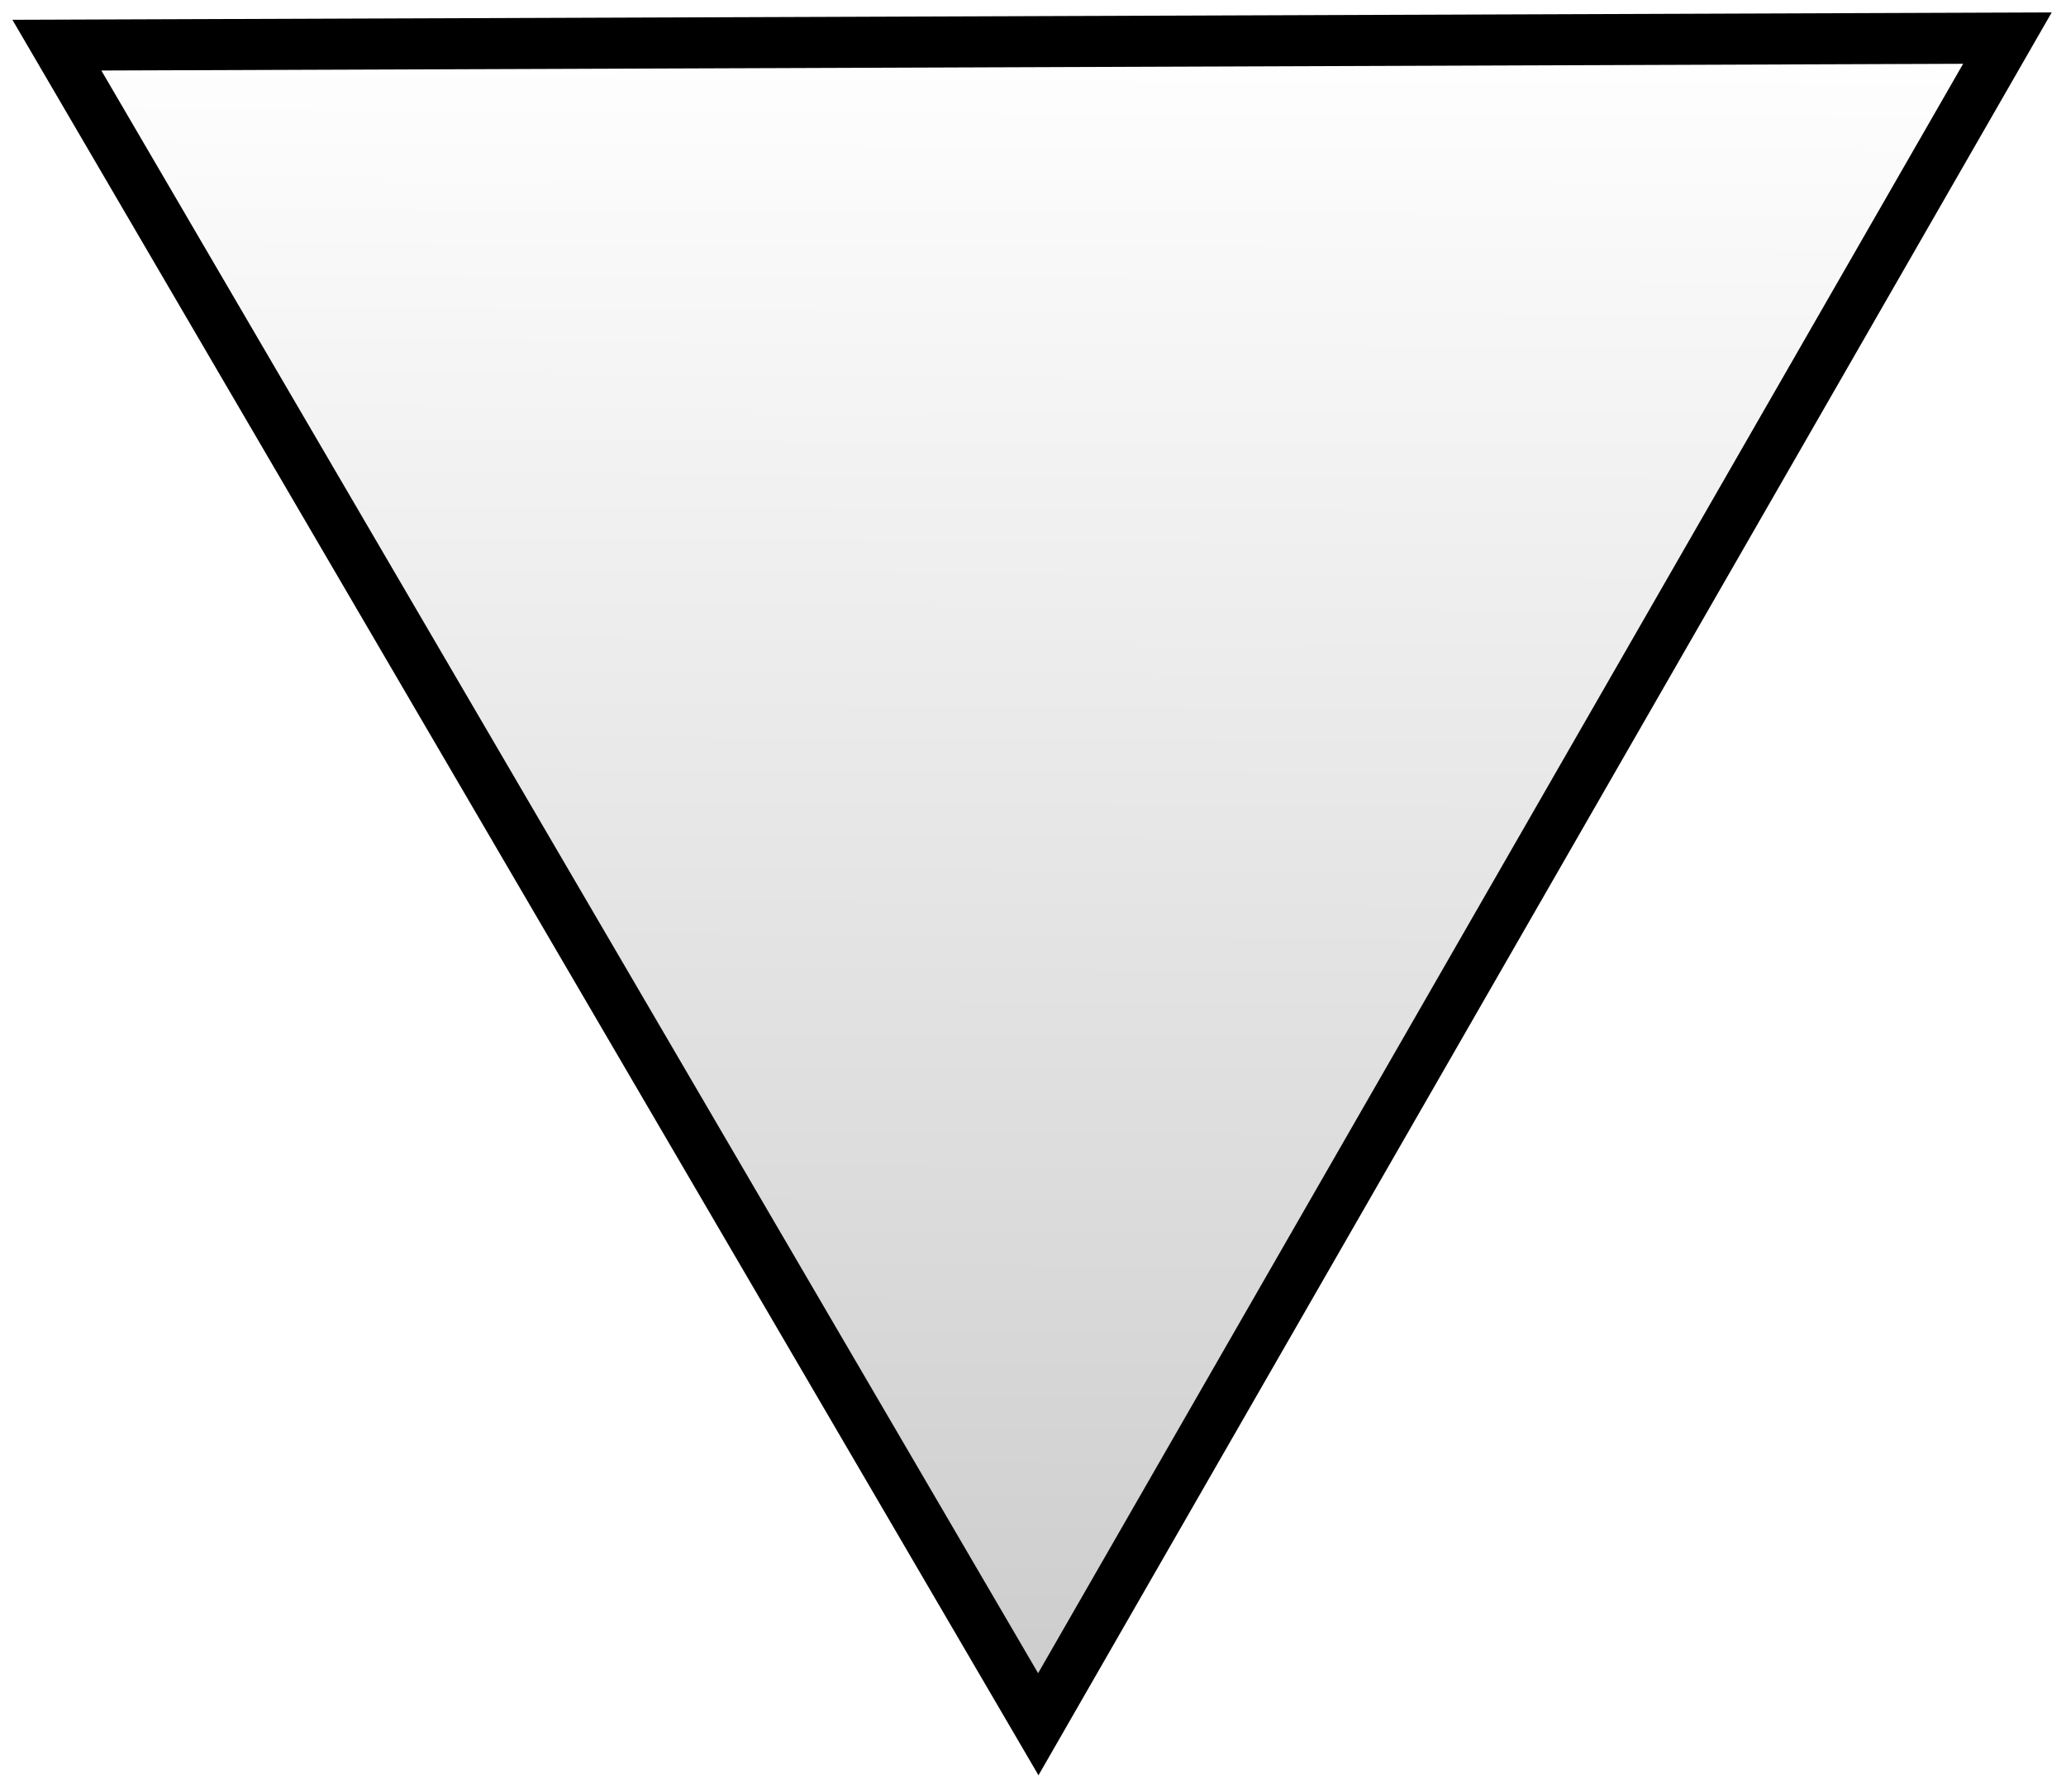
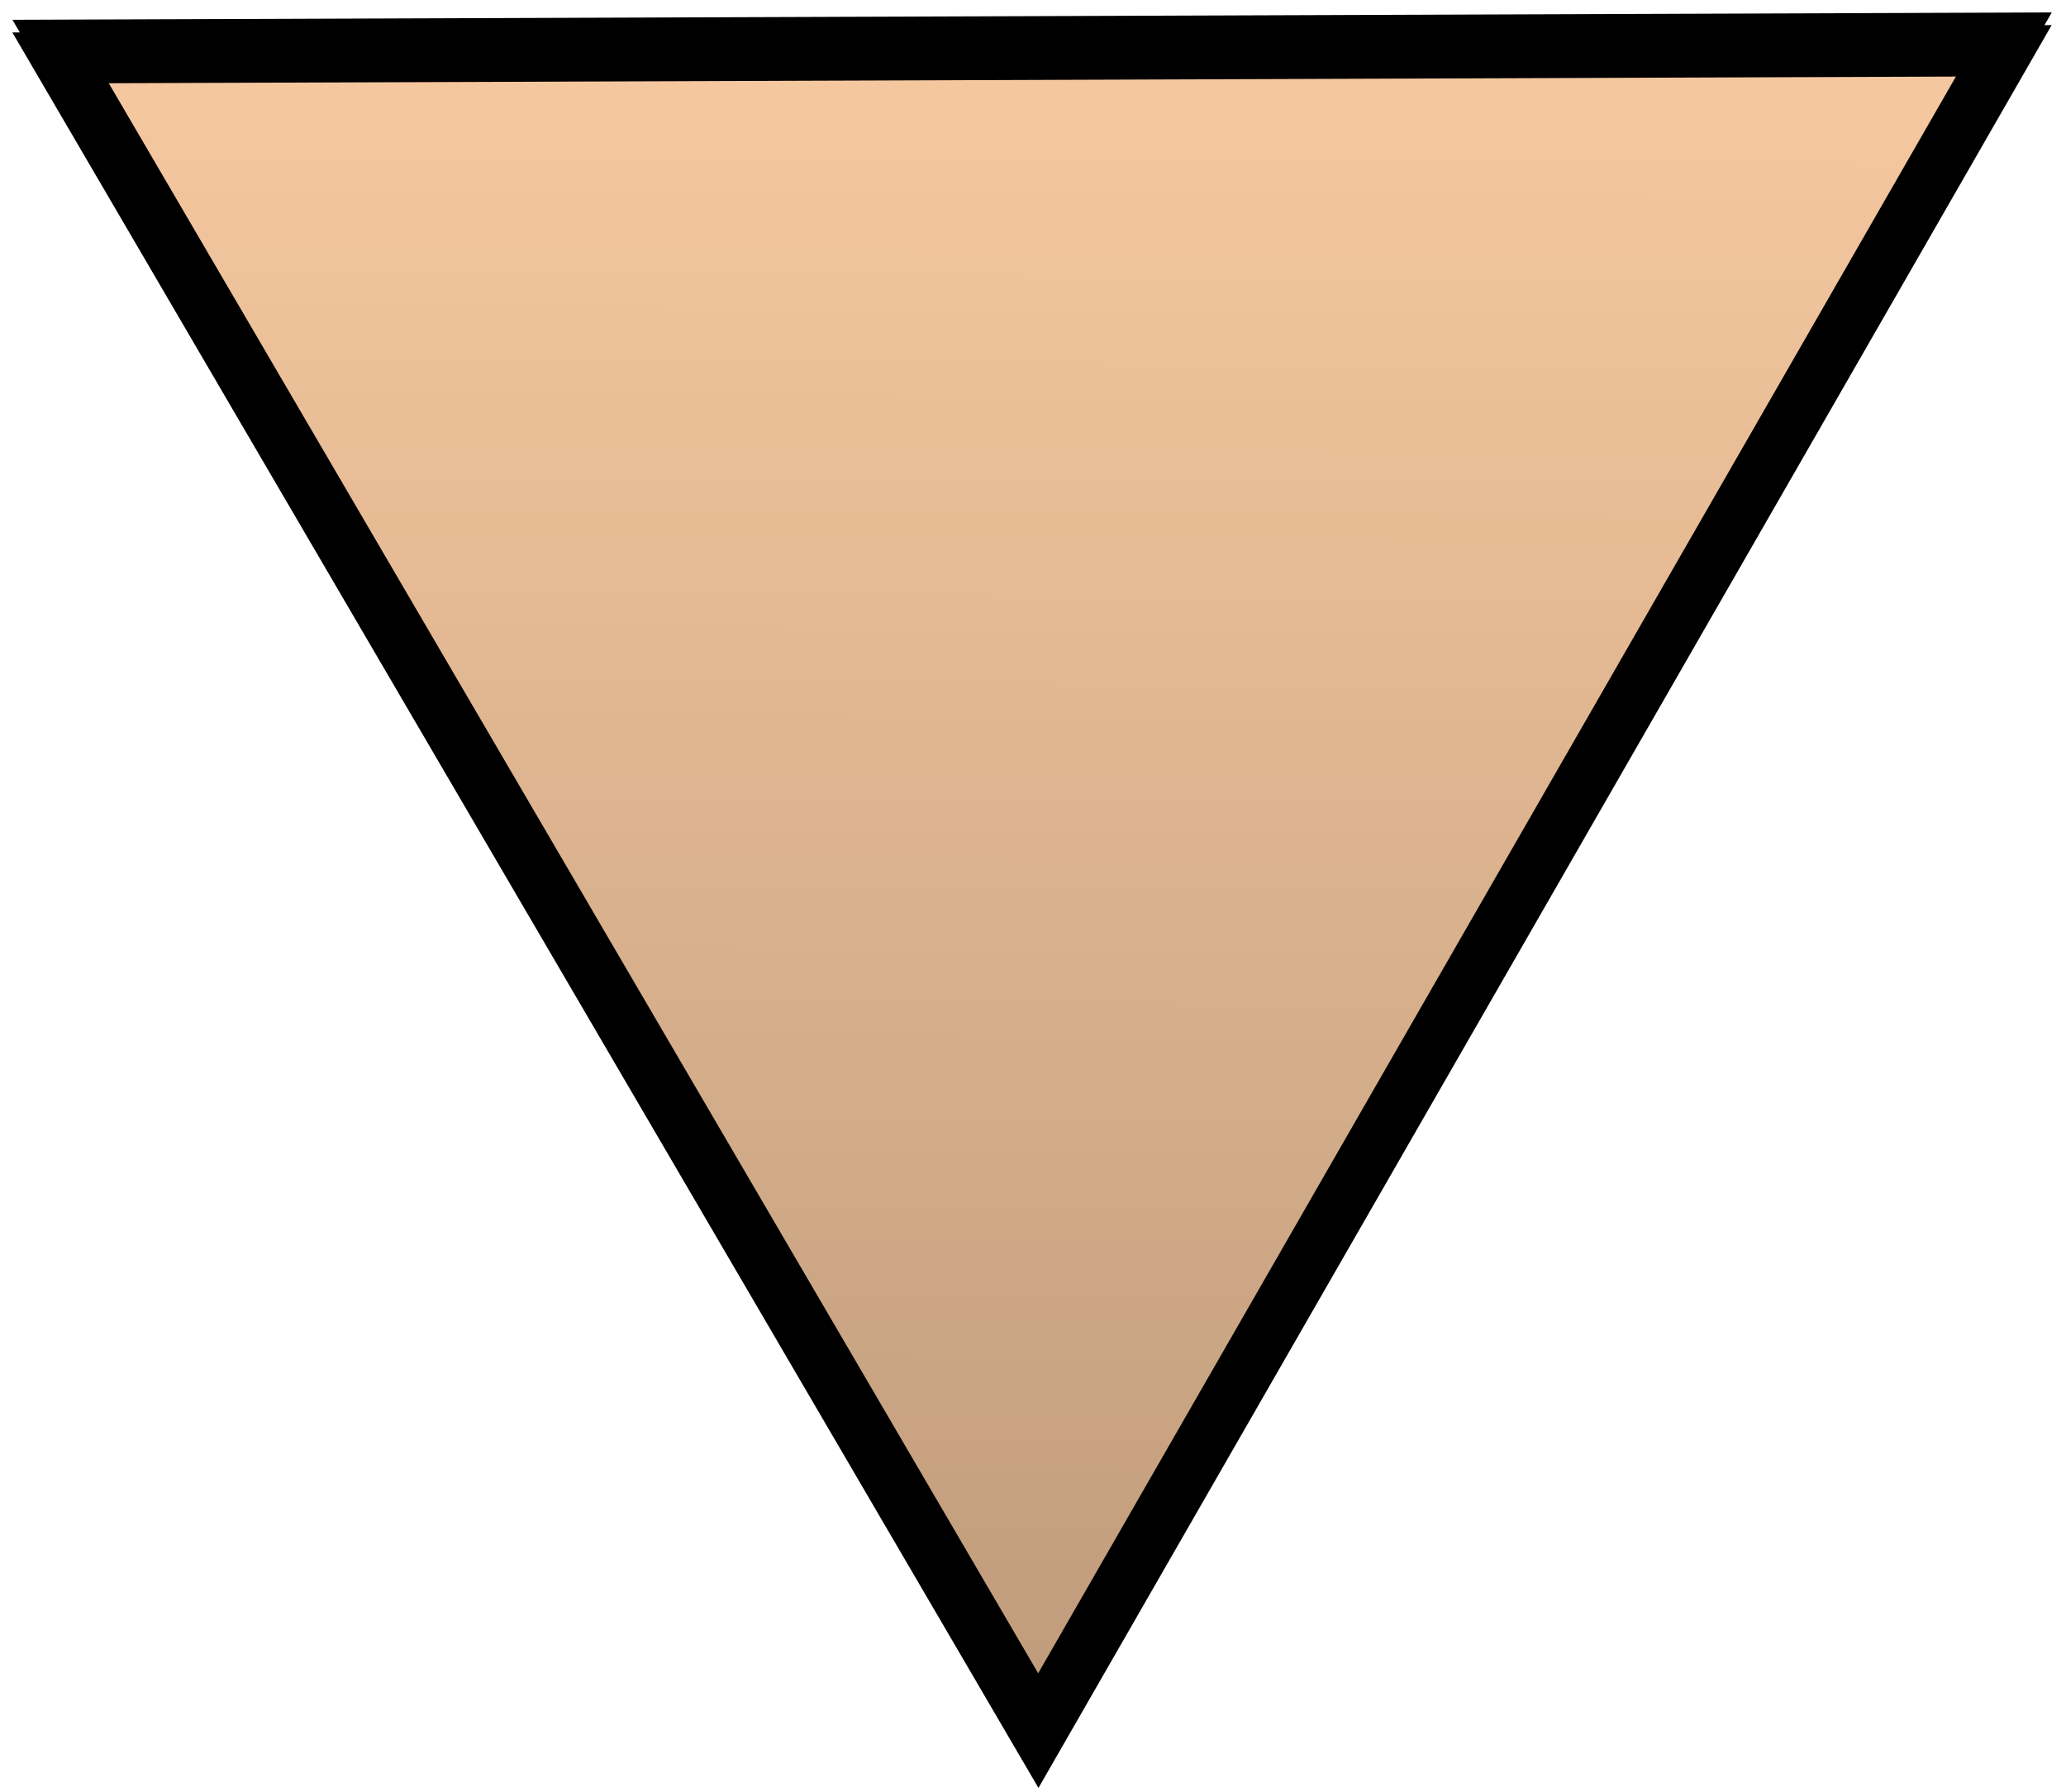
<svg xmlns="http://www.w3.org/2000/svg" width="332" height="288" version="1.1" viewBox="0 0 87.842 76.2">
  <defs>
-     <linearGradient id="linearGradient6555" x1="1469.7" x2="1471.7" y1="869.37" y2="461.75" gradientUnits="userSpaceOnUse">
-       <stop stop-opacity=".496" offset="0" />
+     <linearGradient id="linearGradient2" x1="1469.7" x2="1471.7" y1="869.37" y2="461.75" gradientTransform="matrix(.43578 0 0 .43418 -597.08 -199.14)" gradientUnits="userSpaceOnUse">
+       <stop stop-opacity=".561" offset="0" />
      <stop stop-opacity="0" offset="1" />
    </linearGradient>
  </defs>
-   <path transform="matrix(.43578 0 0 .43418 -597.08 -199.14)" d="m1566 462.39-94.555 165.16-95.756-164.47z" fill="url(#linearGradient6555)" stroke="#000" stroke-width="5" />
+   <path d="m85.35 2.161-41.205 71.709-41.729-71.41z" fill="#f7c9a0" stroke="#000" stroke-width="2.175" />
+   <path d="m85.354 1.623-41.205 71.709-41.729-71.41z" fill="url(#linearGradient2)" stroke="#000" stroke-width="2.175" />
</svg>
